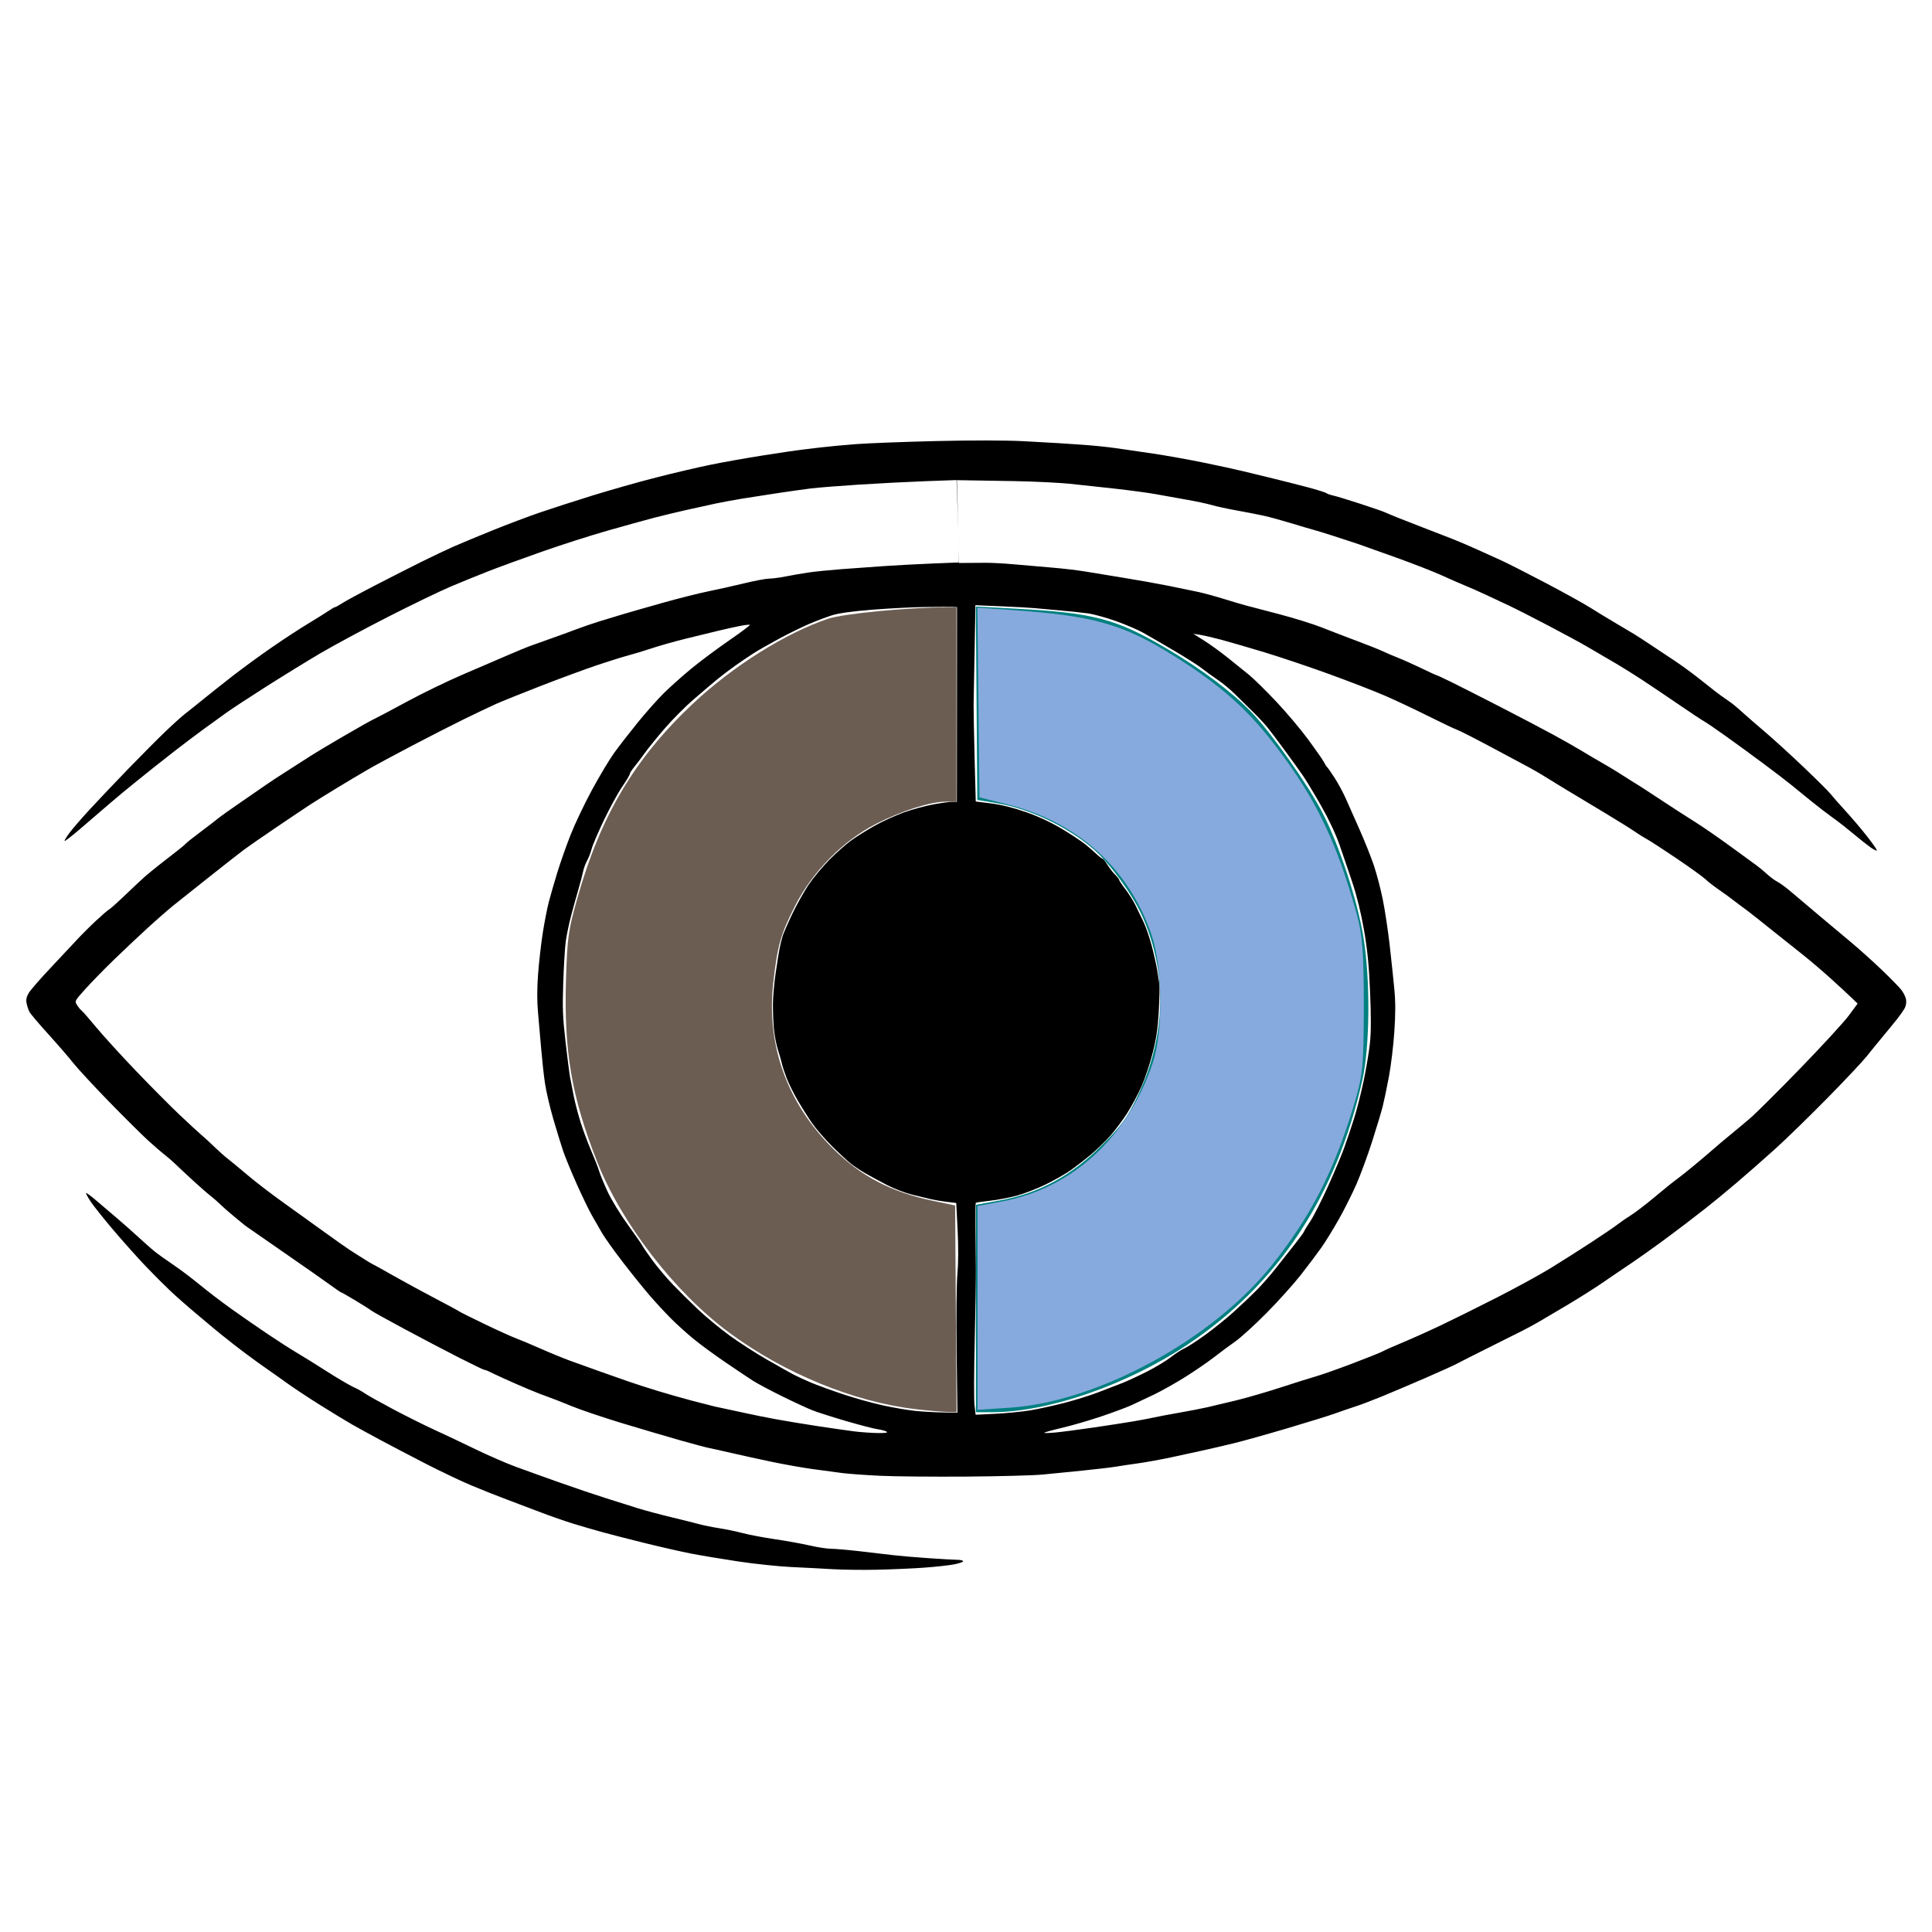
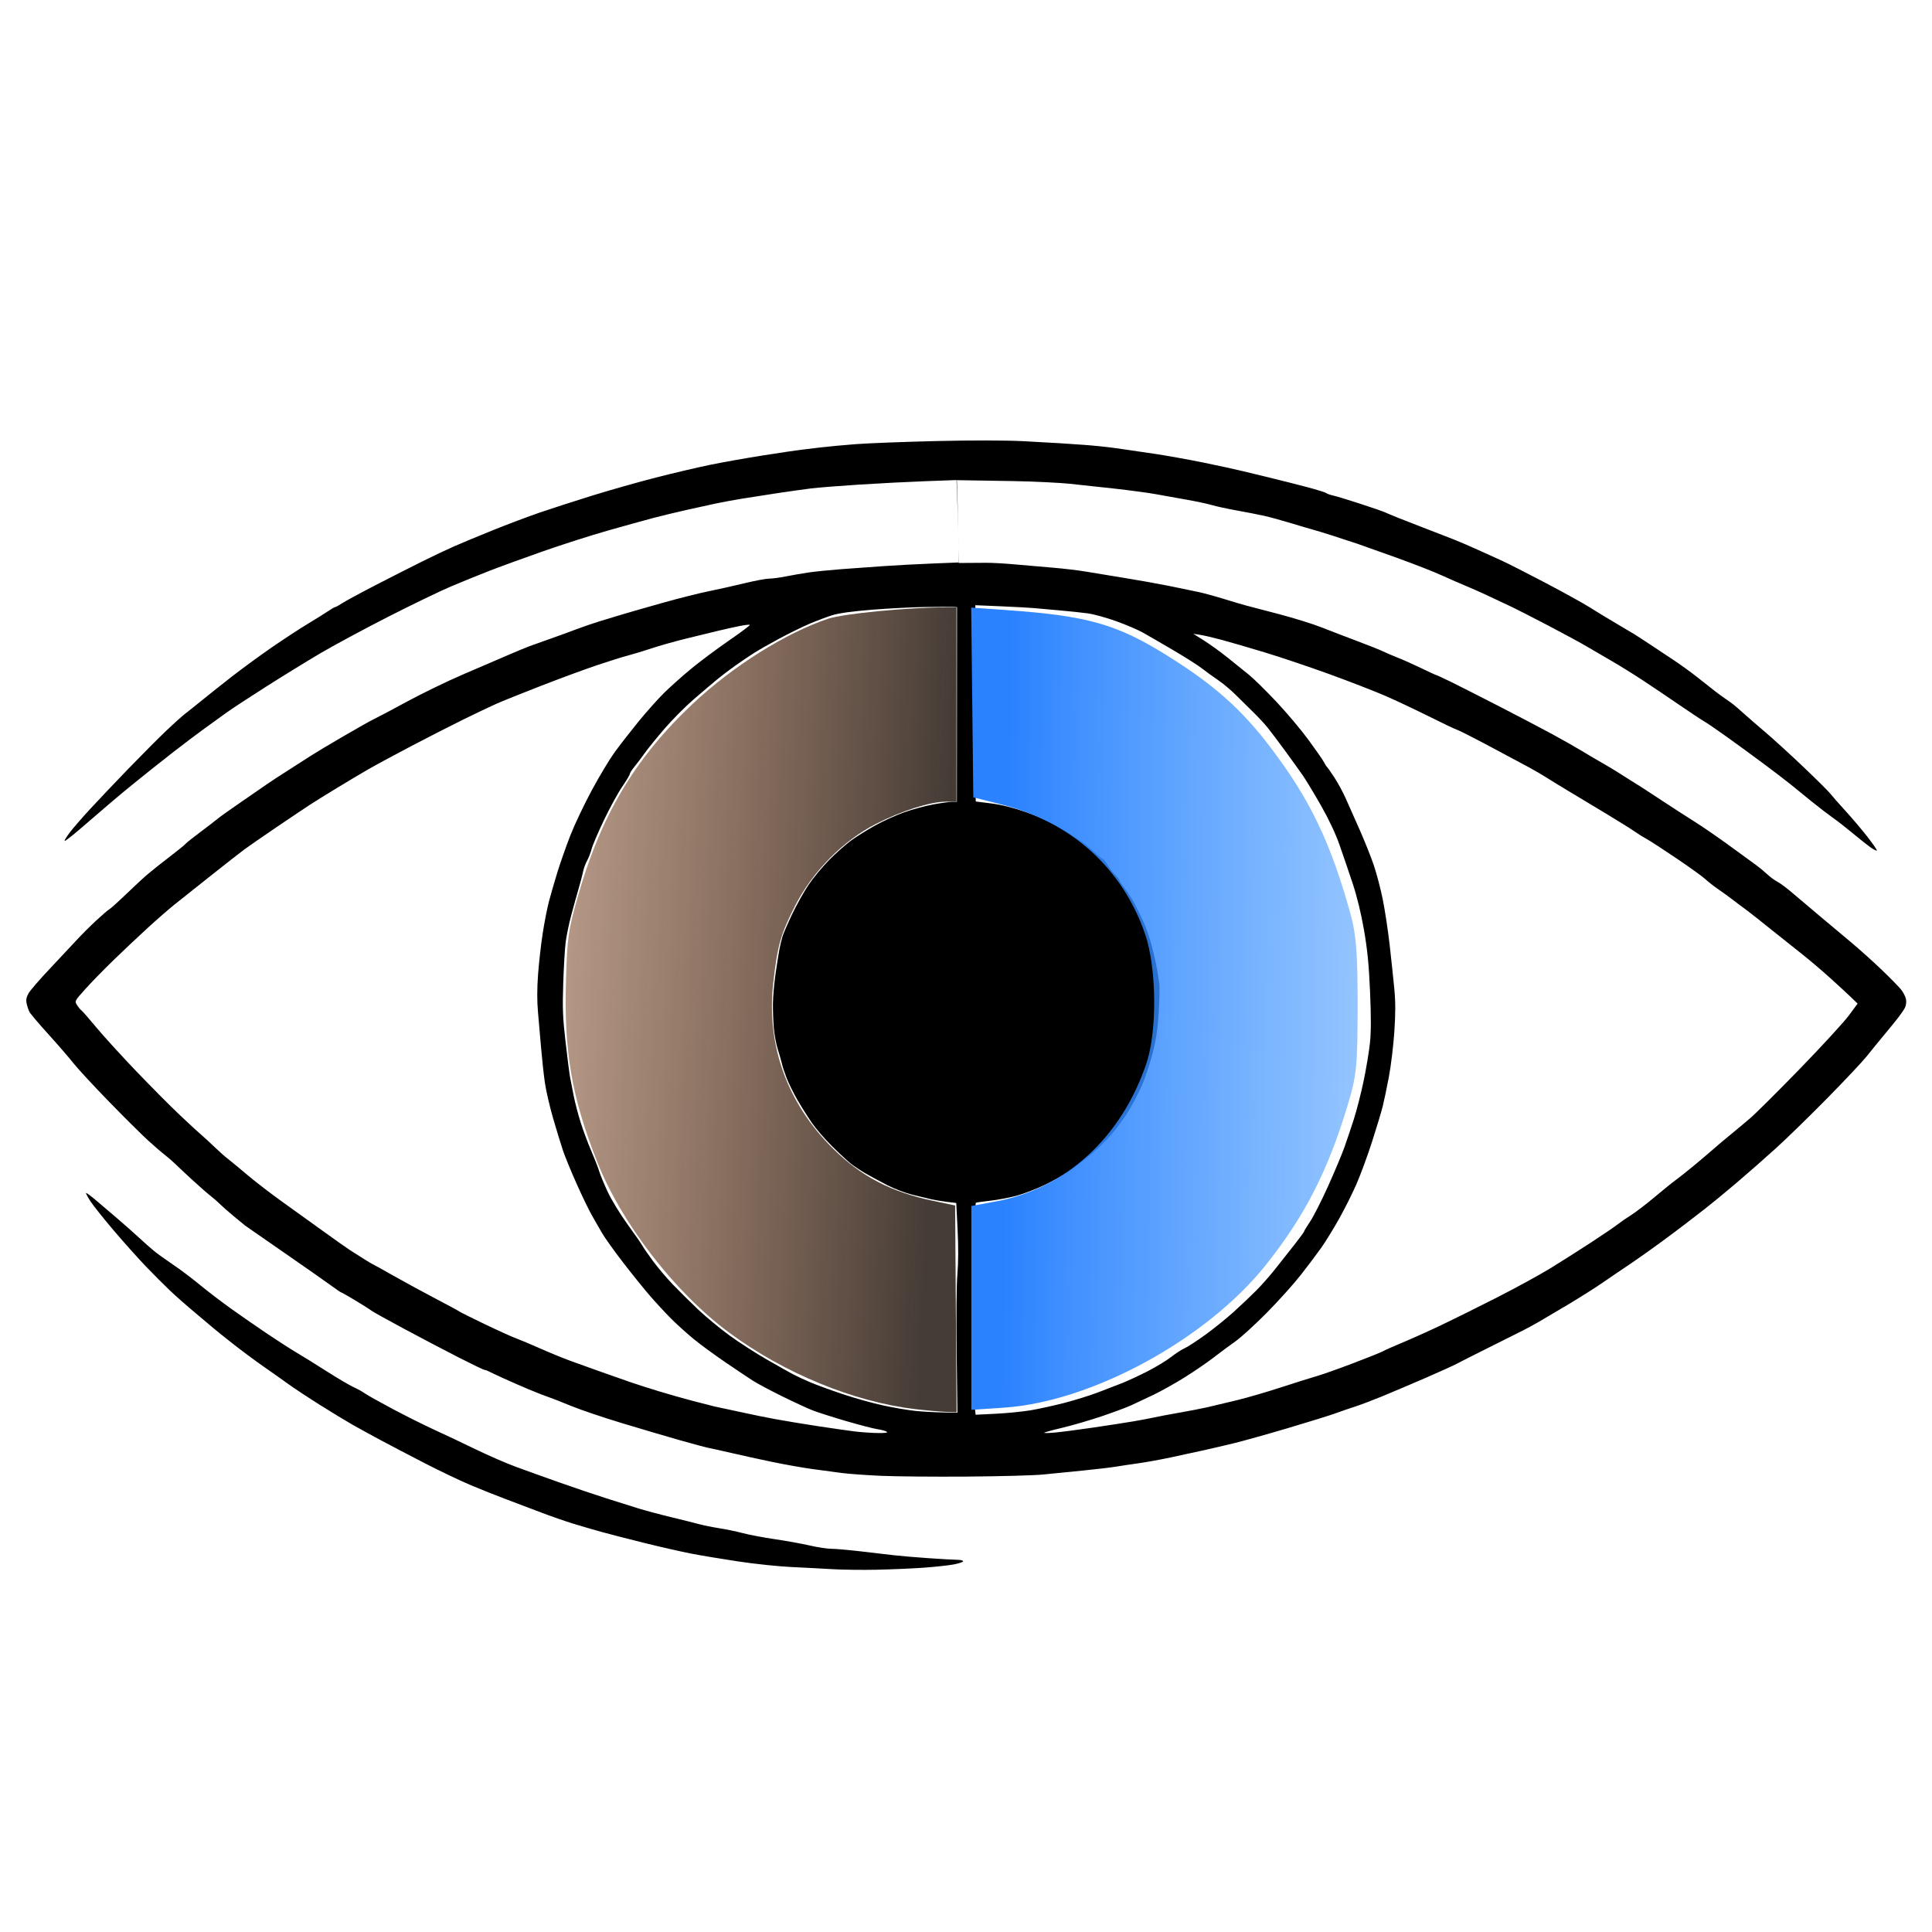
- <svg xmlns="http://www.w3.org/2000/svg" width="512" height="512" viewBox="0 0 512 512" version="1.1" id="svg1">
-   <defs id="defs1" />
+ <svg xmlns="http://www.w3.org/2000/svg" xmlns:xlink="http://www.w3.org/1999/xlink" width="512" height="512" viewBox="0 0 512 512" version="1.1" id="svg1">
+   <defs id="defs1">
+     <linearGradient id="linearGradient3">
+       <stop style="stop-color:#453c36;stop-opacity:1;" offset="0" id="stop3" />
+       <stop style="stop-color:#b44b0b;stop-opacity:0;" offset="1" id="stop4" />
+     </linearGradient>
+     <linearGradient id="linearGradient1">
+       <stop style="stop-color:#2b82ff;stop-opacity:1;" offset="0" id="stop1" />
+       <stop style="stop-color:#55aeff;stop-opacity:0;" offset="1" id="stop2" />
+     </linearGradient>
+     <linearGradient xlink:href="#linearGradient1" id="linearGradient2" x1="268.163" y1="273.376" x2="477.905" y2="275.627" gradientUnits="userSpaceOnUse" gradientTransform="translate(-1.638184)" />
+     <linearGradient xlink:href="#linearGradient3" id="linearGradient4" x1="248.296" y1="277.762" x2="26.482" y2="266.753" gradientUnits="userSpaceOnUse" />
+   </defs>
  <g id="layer1">
    <path style="fill:#000000;stroke-width:1.27" d="m 232.343,415.996 c -3.789,0.079 -9.042,0.014 -11.674,-0.144 -2.632,-0.158 -7.555,-0.416 -10.942,-0.573 -3.386,-0.157 -9.713,-0.822 -14.059,-1.476 -4.346,-0.654 -10,-1.597 -12.563,-2.096 -2.563,-0.499 -8.034,-1.742 -12.157,-2.763 -4.123,-1.021 -9.23,-2.333 -11.347,-2.916 -2.117,-0.583 -5.582,-1.591 -7.7,-2.241 -2.117,-0.65 -5.947,-1.984 -8.51,-2.964 -2.563,-0.981 -6.666,-2.533 -9.118,-3.45 -2.452,-0.917 -6.666,-2.592 -9.365,-3.724 -2.699,-1.131 -8.17,-3.734 -12.157,-5.785 -3.988,-2.051 -9.348,-4.854 -11.911,-6.23 -2.563,-1.376 -5.937,-3.226 -7.497,-4.112 -1.56,-0.886 -5.39,-3.214 -8.51,-5.174 -3.12,-1.96 -6.95,-4.488 -8.51,-5.618 -1.56,-1.13 -4.517,-3.222 -6.57,-4.649 -2.054,-1.427 -5.61,-4.066 -7.902,-5.865 -2.293,-1.799 -4.646,-3.686 -5.23,-4.194 -0.584,-0.508 -2.76,-2.339 -4.836,-4.069 -2.076,-1.73 -5.064,-4.361 -6.639,-5.847 -1.575,-1.486 -4.535,-4.45 -6.577,-6.588 -2.042,-2.138 -5.847,-6.395 -8.455,-9.461 -2.608,-3.066 -5.354,-6.508 -6.102,-7.649 -0.748,-1.141 -1.287,-2.15 -1.197,-2.244 0.09,-0.093 1.237,0.746 2.549,1.864 1.312,1.119 3.826,3.261 5.586,4.76 1.761,1.499 4.324,3.764 5.696,5.033 1.372,1.269 3.215,2.903 4.096,3.632 0.881,0.729 3.138,2.357 5.016,3.618 1.878,1.261 5.098,3.684 7.157,5.385 2.058,1.701 5.858,4.602 8.443,6.447 2.585,1.845 6.919,4.846 9.63,6.667 2.712,1.822 6.207,4.064 7.767,4.982 1.56,0.919 5.116,3.128 7.902,4.909 2.786,1.781 5.94,3.637 7.008,4.124 1.069,0.487 2.436,1.244 3.039,1.683 0.603,0.439 3.923,2.3 7.378,4.136 3.455,1.836 8.47,4.338 11.144,5.56 2.675,1.222 7.56,3.532 10.855,5.133 3.296,1.602 8.037,3.666 10.536,4.587 2.499,0.921 7.736,2.805 11.636,4.186 3.901,1.381 9.463,3.26 12.36,4.177 2.898,0.916 6.727,2.123 8.51,2.681 1.783,0.558 5.704,1.608 8.713,2.332 3.009,0.725 6.383,1.568 7.497,1.874 1.114,0.306 3.485,0.783 5.268,1.06 1.783,0.277 4.61,0.866 6.281,1.309 1.672,0.443 5.501,1.166 8.51,1.607 3.009,0.441 7.156,1.19 9.215,1.666 2.059,0.476 4.612,0.865 5.673,0.866 1.061,4.4e-4 4.482,0.298 7.603,0.66 3.12,0.363 7.132,0.831 8.915,1.041 1.783,0.21 5.977,0.567 9.321,0.794 3.343,0.227 6.763,0.419 7.598,0.426 0.836,0.008 1.52,0.182 1.52,0.388 0,0.206 -1.14,0.588 -2.533,0.848 -1.393,0.261 -4.995,0.649 -8.004,0.862 -3.009,0.214 -8.571,0.453 -12.36,0.532 z m 23.91,-24.684 c -8.693,0.063 -18.996,-0.031 -22.897,-0.209 -3.901,-0.178 -8.551,-0.516 -10.334,-0.751 -1.783,-0.235 -5.315,-0.711 -7.849,-1.058 -2.534,-0.347 -7.367,-1.208 -10.739,-1.913 -3.373,-0.705 -8.138,-1.751 -10.59,-2.324 -2.452,-0.573 -5.096,-1.161 -5.876,-1.306 -0.78,-0.145 -4.245,-1.068 -7.7,-2.05 -3.455,-0.982 -10.384,-3.025 -15.399,-4.54 -5.015,-1.515 -11.124,-3.583 -13.576,-4.597 -2.452,-1.014 -5.187,-2.085 -6.079,-2.38 -0.892,-0.295 -3.171,-1.186 -5.066,-1.98 -1.895,-0.794 -4.904,-2.109 -6.687,-2.924 -1.783,-0.815 -3.559,-1.65 -3.946,-1.856 -0.387,-0.206 -0.875,-0.375 -1.084,-0.375 -0.209,0 -3.266,-1.47 -6.793,-3.268 -3.527,-1.797 -10.06,-5.223 -14.518,-7.614 -4.458,-2.39 -8.379,-4.572 -8.713,-4.848 -0.334,-0.276 -2.221,-1.474 -4.192,-2.662 -1.971,-1.188 -3.68,-2.159 -3.798,-2.159 -0.118,0 -1.332,-0.824 -2.697,-1.83 -1.366,-1.007 -6.951,-4.918 -12.412,-8.692 -5.461,-3.774 -10.111,-7.003 -10.334,-7.176 -0.223,-0.173 -1.591,-1.298 -3.039,-2.5 -1.449,-1.202 -3.09,-2.646 -3.647,-3.21 -0.557,-0.564 -1.651,-1.519 -2.431,-2.123 -0.78,-0.604 -2.877,-2.435 -4.66,-4.069 -1.783,-1.634 -3.88,-3.595 -4.66,-4.358 -0.78,-0.763 -2.057,-1.873 -2.837,-2.467 -0.78,-0.594 -2.775,-2.314 -4.434,-3.822 -1.659,-1.508 -6.323,-6.139 -10.366,-10.291 -4.043,-4.152 -8.318,-8.776 -9.502,-10.275 -1.183,-1.499 -4.178,-4.958 -6.654,-7.686 -2.477,-2.728 -4.709,-5.37 -4.961,-5.872 -0.252,-0.501 -0.581,-1.503 -0.731,-2.227 -0.198,-0.957 -0.048,-1.699 0.554,-2.726 0.455,-0.776 2.972,-3.68 5.594,-6.454 2.622,-2.774 5.804,-6.171 7.071,-7.549 1.267,-1.378 3.623,-3.733 5.236,-5.232 1.613,-1.499 3.154,-2.82 3.424,-2.936 0.27,-0.115 2.291,-1.931 4.49,-4.036 2.199,-2.104 4.545,-4.294 5.214,-4.866 0.669,-0.572 2.219,-1.836 3.445,-2.809 1.226,-0.974 3.232,-2.537 4.458,-3.474 1.226,-0.937 2.411,-1.925 2.634,-2.195 0.223,-0.27 1.955,-1.649 3.85,-3.064 1.895,-1.415 3.992,-3.028 4.66,-3.585 0.669,-0.557 3.495,-2.571 6.281,-4.476 2.786,-1.905 5.795,-3.983 6.687,-4.616 0.892,-0.634 3.627,-2.422 6.079,-3.975 2.452,-1.552 5.096,-3.248 5.876,-3.769 0.78,-0.521 4.519,-2.754 8.308,-4.964 3.789,-2.209 7.436,-4.262 8.105,-4.561 0.669,-0.299 4.589,-2.374 8.713,-4.612 4.123,-2.237 10.871,-5.511 14.994,-7.275 4.123,-1.764 9.412,-4.038 11.752,-5.053 2.34,-1.015 4.985,-2.112 5.876,-2.437 0.892,-0.325 3.353,-1.203 5.471,-1.951 2.117,-0.748 5.218,-1.878 6.889,-2.512 1.672,-0.633 4.407,-1.573 6.079,-2.088 1.672,-0.515 4.498,-1.372 6.281,-1.906 1.783,-0.533 6.616,-1.917 10.739,-3.076 4.123,-1.158 9.503,-2.512 11.955,-3.007 2.452,-0.496 6.737,-1.453 9.523,-2.129 2.786,-0.675 5.73,-1.226 6.542,-1.225 0.812,8.9e-4 2.818,-0.265 4.458,-0.592 1.64,-0.327 4.349,-0.795 6.021,-1.04 1.672,-0.245 5.501,-0.634 8.51,-0.864 3.009,-0.23 8.206,-0.604 11.55,-0.832 3.343,-0.227 9.133,-0.535 12.867,-0.683 l 6.788,-0.269 v -3.873 c -0.046,-5.993 -0.309,-11.981 -0.537,-17.969 l -8.139,0.296 c -4.476,0.163 -12.425,0.572 -17.664,0.908 -5.239,0.336 -10.984,0.793 -12.767,1.014 -1.783,0.222 -5.704,0.773 -8.713,1.225 -3.009,0.452 -7.294,1.119 -9.523,1.482 -2.229,0.363 -5.42,0.953 -7.092,1.312 -1.672,0.359 -5.137,1.121 -7.7,1.694 -2.563,0.573 -6.484,1.52 -8.713,2.105 -2.229,0.585 -7.7,2.101 -12.157,3.368 -4.458,1.268 -12.299,3.78 -17.426,5.582 -5.126,1.803 -11.509,4.134 -14.184,5.181 -2.675,1.047 -7.143,2.866 -9.929,4.042 -2.786,1.176 -10.263,4.787 -16.615,8.024 -6.352,3.237 -14.467,7.607 -18.034,9.711 -3.566,2.104 -10.04,6.088 -14.386,8.853 -4.346,2.765 -8.997,5.812 -10.334,6.773 -1.337,0.96 -4.024,2.901 -5.971,4.314 -1.947,1.412 -5.503,4.093 -7.902,5.957 -2.4,1.864 -5.002,3.913 -5.782,4.553 -0.78,0.64 -2.877,2.324 -4.66,3.742 -1.783,1.419 -4.836,3.954 -6.785,5.634 -1.948,1.68 -5.38,4.631 -7.625,6.557 -2.245,1.926 -4.164,3.418 -4.264,3.315 -0.1,-0.103 0.505,-1.099 1.343,-2.213 0.839,-1.114 3.277,-3.927 5.418,-6.251 2.141,-2.324 6.725,-7.151 10.186,-10.726 3.461,-3.575 7.925,-8.058 9.921,-9.961 1.996,-1.903 4.307,-3.979 5.137,-4.613 0.829,-0.634 2.897,-2.286 4.594,-3.67 1.697,-1.384 5.197,-4.161 7.777,-6.171 2.58,-2.01 7.244,-5.421 10.364,-7.58 3.12,-2.159 7.497,-5.024 9.726,-6.368 2.229,-1.343 4.701,-2.887 5.493,-3.43 0.792,-0.543 1.571,-0.987 1.73,-0.987 0.16,0 1.012,-0.472 1.895,-1.049 0.883,-0.577 4.845,-2.721 8.806,-4.765 3.961,-2.044 9.495,-4.856 12.3,-6.25 2.804,-1.394 6.634,-3.208 8.51,-4.033 1.876,-0.824 6.512,-2.752 10.301,-4.283 3.789,-1.531 9.351,-3.629 12.36,-4.661 3.009,-1.032 9.3,-3.065 13.981,-4.518 4.681,-1.452 12.249,-3.598 16.818,-4.767 4.569,-1.17 11.043,-2.689 14.386,-3.377 3.343,-0.688 9.726,-1.822 14.184,-2.52 4.458,-0.699 8.926,-1.363 9.929,-1.477 1.003,-0.114 3.374,-0.396 5.268,-0.626 1.895,-0.231 6.089,-0.622 9.321,-0.869 3.232,-0.247 12.806,-0.613 21.276,-0.813 9.422,-0.222 18.388,-0.208 23.099,0.037 4.235,0.22 8.52,0.46 9.523,0.534 1.003,0.073 3.83,0.265 6.281,0.426 2.452,0.161 6.281,0.551 8.51,0.867 2.229,0.316 6.788,0.981 10.131,1.476 3.343,0.496 9.27,1.554 13.171,2.352 3.901,0.798 8.642,1.829 10.536,2.291 1.895,0.462 5.451,1.326 7.902,1.919 2.452,0.593 6.55,1.633 9.106,2.31 2.557,0.677 4.836,1.386 5.066,1.576 0.229,0.19 1.055,0.483 1.835,0.65 0.78,0.168 3.971,1.137 7.092,2.155 3.12,1.018 6.038,2.021 6.484,2.23 0.446,0.209 2.087,0.894 3.647,1.523 1.56,0.629 4.934,1.946 7.497,2.927 2.563,0.981 5.846,2.253 7.294,2.827 1.449,0.574 4.275,1.79 6.281,2.702 2.006,0.912 4.833,2.191 6.281,2.842 1.449,0.651 6.646,3.291 11.55,5.867 4.904,2.576 10.283,5.552 11.955,6.614 1.672,1.062 4.681,2.894 6.687,4.071 2.006,1.177 4.285,2.532 5.066,3.011 0.78,0.479 2.604,1.664 4.052,2.633 1.449,0.969 4.184,2.783 6.079,4.031 1.895,1.248 4.879,3.405 6.633,4.793 1.754,1.388 3.851,3.04 4.66,3.672 0.81,0.632 2.019,1.513 2.688,1.959 0.669,0.446 1.651,1.156 2.182,1.578 0.532,0.422 1.717,1.45 2.634,2.284 0.917,0.835 3.491,3.069 5.72,4.966 2.229,1.896 6.852,6.115 10.273,9.374 3.421,3.26 6.583,6.404 7.026,6.987 0.443,0.583 2.202,2.585 3.91,4.448 1.708,1.863 4.337,4.961 5.842,6.884 1.505,1.923 2.649,3.588 2.541,3.699 -0.108,0.111 -0.883,-0.283 -1.723,-0.877 -0.84,-0.594 -2.896,-2.225 -4.567,-3.625 -1.672,-1.4 -4.051,-3.257 -5.287,-4.127 -1.236,-0.87 -3.763,-2.805 -5.615,-4.3 -1.852,-1.495 -4.305,-3.49 -5.452,-4.434 -1.147,-0.943 -4.455,-3.478 -7.353,-5.633 -2.898,-2.155 -7.365,-5.417 -9.929,-7.249 -2.563,-1.832 -5.208,-3.638 -5.878,-4.013 -0.67,-0.375 -3.588,-2.307 -6.484,-4.294 -2.896,-1.986 -7.272,-4.933 -9.724,-6.548 -2.452,-1.615 -6.19,-3.935 -8.308,-5.155 -2.117,-1.22 -5.035,-2.923 -6.484,-3.785 -1.449,-0.862 -6.008,-3.337 -10.131,-5.501 -4.123,-2.164 -8.865,-4.576 -10.536,-5.359 -1.672,-0.783 -4.407,-2.066 -6.079,-2.852 -1.672,-0.786 -4.134,-1.874 -5.471,-2.419 -1.337,-0.545 -4.164,-1.781 -6.281,-2.748 -2.117,-0.967 -7.497,-3.07 -11.955,-4.674 -4.458,-1.604 -9.108,-3.26 -10.334,-3.68 -1.226,-0.42 -4.144,-1.375 -6.484,-2.123 -2.34,-0.748 -4.802,-1.501 -5.471,-1.673 -0.669,-0.172 -3.222,-0.925 -5.673,-1.672 -2.452,-0.748 -5.643,-1.624 -7.092,-1.948 -1.449,-0.324 -4.702,-0.96 -7.23,-1.414 -2.528,-0.454 -5.537,-1.105 -6.687,-1.447 -1.15,-0.342 -4.188,-0.989 -6.751,-1.438 -2.563,-0.449 -6.21,-1.102 -8.105,-1.451 -1.895,-0.349 -6.909,-1.024 -11.144,-1.498 -4.235,-0.475 -9.534,-1.046 -11.776,-1.27 -2.242,-0.224 -8.881,-0.602 -14.755,-0.698 l -15.046,-0.245 c 0.258,7.75 0.447,14.427 0.49,21.945 l 7.329,-0.046 c 1.604,-0.01 4.932,0.184 7.396,0.408 2.464,0.224 6.941,0.611 9.95,0.859 3.009,0.248 7.112,0.734 9.118,1.08 2.006,0.346 6.565,1.096 10.131,1.667 3.566,0.571 8.855,1.516 11.752,2.1 2.898,0.584 6.454,1.319 7.902,1.632 1.449,0.314 4.549,1.164 6.889,1.891 2.34,0.726 4.893,1.481 5.673,1.678 0.78,0.196 4.701,1.222 8.713,2.28 4.012,1.057 9.118,2.647 11.347,3.533 2.229,0.886 6.423,2.497 9.321,3.581 2.898,1.084 5.998,2.32 6.889,2.748 0.892,0.428 2.715,1.207 4.052,1.731 1.337,0.525 4.123,1.772 6.191,2.773 2.068,1 3.85,1.819 3.96,1.819 0.11,0 1.792,0.777 3.737,1.726 1.945,0.95 7.731,3.883 12.858,6.519 5.126,2.636 11.509,5.983 14.184,7.438 2.675,1.455 6.048,3.367 7.497,4.249 1.449,0.882 3.911,2.334 5.471,3.226 1.56,0.892 3.48,2.039 4.266,2.548 0.786,0.509 2.427,1.547 3.647,2.308 1.22,0.76 2.576,1.609 3.013,1.887 0.437,0.278 2.941,1.921 5.564,3.651 2.623,1.73 6.368,4.146 8.323,5.369 1.955,1.223 6.107,4.087 9.227,6.364 3.12,2.277 6.28,4.579 7.021,5.116 0.741,0.537 2.018,1.596 2.837,2.355 0.819,0.758 2.058,1.664 2.753,2.014 0.695,0.349 2.511,1.71 4.036,3.025 1.525,1.315 4.695,3.996 7.044,5.959 2.349,1.963 6.15,5.147 8.446,7.075 2.296,1.928 5.967,5.229 8.157,7.336 2.19,2.106 4.461,4.424 5.046,5.15 0.585,0.727 1.172,1.882 1.305,2.567 0.139,0.721 0.01,1.686 -0.306,2.289 -0.301,0.574 -1.185,1.854 -1.965,2.845 -0.78,0.992 -2.513,3.114 -3.85,4.716 -1.337,1.602 -3.274,3.979 -4.303,5.282 -1.029,1.303 -5.671,6.238 -10.316,10.966 -4.644,4.729 -10.873,10.796 -13.84,13.483 -2.968,2.687 -7.717,6.856 -10.555,9.264 -2.837,2.408 -6.527,5.437 -8.198,6.731 -1.672,1.293 -4.042,3.123 -5.268,4.066 -1.226,0.943 -4.037,3.045 -6.246,4.671 -2.209,1.627 -5.589,4.027 -7.51,5.334 -1.921,1.307 -3.782,2.565 -4.136,2.796 -0.354,0.231 -2.172,1.473 -4.04,2.76 -1.868,1.288 -5.95,3.867 -9.07,5.733 -3.12,1.865 -6.676,3.965 -7.902,4.666 -1.226,0.701 -3.05,1.69 -4.052,2.197 -1.003,0.508 -5.015,2.514 -8.915,4.459 -3.901,1.945 -7.744,3.89 -8.542,4.324 -0.797,0.433 -4.525,2.123 -8.284,3.755 -3.759,1.632 -8.942,3.833 -11.518,4.891 -2.576,1.058 -5.778,2.272 -7.115,2.698 -1.337,0.426 -3.708,1.24 -5.268,1.809 -1.56,0.569 -7.305,2.355 -12.765,3.968 -5.461,1.614 -11.843,3.399 -14.184,3.968 -2.34,0.569 -5.988,1.418 -8.105,1.886 -2.117,0.468 -6.038,1.318 -8.713,1.888 -2.675,0.57 -6.504,1.262 -8.51,1.539 -2.006,0.276 -4.67,0.676 -5.919,0.887 -1.25,0.211 -5.17,0.674 -8.713,1.027 -3.542,0.353 -8.356,0.832 -10.696,1.064 -2.34,0.232 -11.367,0.473 -20.06,0.537 z m -23.707,-11.545 c 2.071,0.033 2.846,-0.08 2.432,-0.353 -0.334,-0.22 -1.429,-0.518 -2.432,-0.662 -1.003,-0.143 -4.741,-1.113 -8.308,-2.154 -3.566,-1.041 -7.578,-2.322 -8.915,-2.846 -1.337,-0.524 -4.977,-2.208 -8.088,-3.742 -3.111,-1.534 -6.576,-3.38 -7.7,-4.102 -1.124,-0.722 -4.414,-2.924 -7.311,-4.895 -2.898,-1.97 -6.727,-4.784 -8.51,-6.254 -1.783,-1.469 -4.427,-3.861 -5.876,-5.314 -1.449,-1.453 -3.911,-4.11 -5.471,-5.903 -1.56,-1.794 -4.786,-5.786 -7.168,-8.871 -2.382,-3.085 -4.935,-6.657 -5.673,-7.937 -0.738,-1.28 -1.954,-3.399 -2.702,-4.709 -0.748,-1.31 -2.542,-5.024 -3.988,-8.254 -1.445,-3.229 -3.075,-7.193 -3.621,-8.807 -0.546,-1.615 -1.73,-5.475 -2.63,-8.578 -0.9,-3.103 -1.883,-7.35 -2.183,-9.437 -0.3,-2.087 -0.744,-6.154 -0.987,-9.037 -0.242,-2.883 -0.62,-7.224 -0.84,-9.646 -0.267,-2.943 -0.261,-6.273 0.017,-10.04 0.229,-3.1 0.783,-8 1.231,-10.889 0.448,-2.889 1.188,-6.675 1.645,-8.414 0.457,-1.739 1.468,-5.237 2.248,-7.774 0.78,-2.537 2.343,-6.973 3.474,-9.856 1.131,-2.883 3.688,-8.256 5.682,-11.939 1.994,-3.683 4.653,-8.118 5.908,-9.856 1.255,-1.738 4.054,-5.345 6.219,-8.016 2.166,-2.671 5.308,-6.204 6.983,-7.85 1.675,-1.647 4.92,-4.54 7.212,-6.43 2.291,-1.89 6.766,-5.229 9.944,-7.42 3.177,-2.191 5.691,-4.074 5.585,-4.184 -0.106,-0.11 -1.338,0.029 -2.738,0.307 -1.4,0.279 -4.004,0.859 -5.787,1.289 -1.783,0.43 -5.613,1.365 -8.51,2.078 -2.898,0.712 -6.909,1.844 -8.915,2.515 -2.006,0.671 -4.833,1.529 -6.281,1.909 -1.449,0.379 -5.187,1.548 -8.308,2.598 -3.12,1.05 -9.777,3.503 -14.792,5.452 -5.015,1.949 -10.395,4.114 -11.955,4.812 -1.56,0.697 -5.39,2.52 -8.51,4.05 -3.12,1.53 -9.321,4.695 -13.778,7.033 -4.458,2.338 -9.655,5.144 -11.55,6.235 -1.895,1.091 -5.633,3.317 -8.308,4.945 -2.675,1.628 -5.866,3.612 -7.092,4.408 -1.226,0.796 -5.238,3.487 -8.915,5.98 -3.678,2.493 -7.533,5.162 -8.568,5.93 -1.035,0.768 -5.047,3.908 -8.915,6.978 -3.869,3.07 -8.219,6.53 -9.668,7.69 -1.449,1.16 -4.625,3.933 -7.059,6.162 -2.434,2.229 -6.469,6.035 -8.967,8.457 -2.498,2.422 -5.851,5.857 -7.451,7.634 -2.905,3.227 -2.908,3.232 -2.226,4.309 0.375,0.593 0.887,1.215 1.138,1.383 0.25,0.168 2.022,2.192 3.936,4.499 1.915,2.307 6.656,7.509 10.535,11.561 3.88,4.052 9.06,9.267 11.512,11.589 2.452,2.322 5.096,4.76 5.876,5.417 0.78,0.658 2.33,2.082 3.445,3.166 1.115,1.084 2.716,2.503 3.559,3.153 0.843,0.65 3.213,2.609 5.268,4.353 2.055,1.744 6.289,4.991 9.409,7.216 3.12,2.225 8.044,5.763 10.942,7.862 2.898,2.099 5.907,4.222 6.687,4.717 0.78,0.495 2.398,1.522 3.595,2.283 1.197,0.761 2.232,1.383 2.299,1.383 0.067,0 2.558,1.381 5.535,3.069 2.977,1.688 8.052,4.449 11.277,6.135 3.225,1.686 6.047,3.212 6.27,3.39 0.223,0.178 3.232,1.681 6.687,3.341 3.455,1.659 7.193,3.353 8.308,3.763 1.114,0.411 4.028,1.635 6.475,2.72 2.447,1.085 6.003,2.544 7.902,3.241 1.899,0.697 5.55,2.01 8.114,2.916 2.563,0.906 6.028,2.123 7.7,2.704 1.672,0.581 5.137,1.693 7.7,2.47 2.563,0.778 6.575,1.918 8.915,2.534 2.34,0.616 4.985,1.291 5.876,1.502 0.892,0.21 2.533,0.562 3.647,0.781 1.114,0.219 3.303,0.69 4.863,1.045 1.56,0.356 4.934,1.035 7.497,1.509 2.563,0.474 7.669,1.319 11.347,1.877 3.678,0.558 8.054,1.185 9.726,1.393 1.672,0.208 4.407,0.399 6.079,0.426 z m 47.11,-0.135 c 1.616,-0.148 6.129,-0.736 10.03,-1.308 3.901,-0.571 8.733,-1.319 10.739,-1.661 2.006,-0.342 4.468,-0.809 5.471,-1.036 1.003,-0.228 3.949,-0.785 6.546,-1.238 2.597,-0.453 5.971,-1.106 7.497,-1.45 1.526,-0.344 5.054,-1.184 7.84,-1.866 2.786,-0.682 8.075,-2.224 11.752,-3.426 3.678,-1.202 7.872,-2.521 9.321,-2.93 1.449,-0.409 5.825,-1.957 9.726,-3.439 3.901,-1.482 7.457,-2.913 7.902,-3.179 0.446,-0.266 2.816,-1.318 5.268,-2.338 2.452,-1.02 7.102,-3.114 10.334,-4.653 3.232,-1.539 9.895,-4.847 14.807,-7.352 4.912,-2.505 11.203,-5.949 13.981,-7.653 2.778,-1.704 7.604,-4.765 10.724,-6.802 3.12,-2.036 6.312,-4.206 7.092,-4.821 0.78,-0.615 2.39,-1.726 3.577,-2.469 1.187,-0.743 4.014,-2.909 6.281,-4.814 2.268,-1.905 4.761,-3.919 5.541,-4.475 0.78,-0.556 2.877,-2.216 4.66,-3.689 1.783,-1.472 4.13,-3.462 5.215,-4.421 1.085,-0.959 3.134,-2.688 4.552,-3.841 1.418,-1.153 3.813,-3.156 5.321,-4.45 1.508,-1.294 7.484,-7.24 13.279,-13.212 5.795,-5.972 11.58,-12.274 12.856,-14.003 l 2.32,-3.144 -1.74,-1.678 c -0.957,-0.923 -3.46,-3.231 -5.562,-5.13 -2.102,-1.899 -5.372,-4.679 -7.266,-6.18 -1.895,-1.5 -4.859,-3.859 -6.587,-5.243 -1.728,-1.383 -4.282,-3.419 -5.673,-4.524 -1.392,-1.105 -2.987,-2.329 -3.544,-2.721 -0.557,-0.392 -1.743,-1.282 -2.634,-1.978 -0.892,-0.697 -2.624,-1.954 -3.85,-2.793 -1.226,-0.84 -2.776,-2.051 -3.445,-2.69 -0.669,-0.64 -4.134,-3.136 -7.7,-5.547 -3.566,-2.411 -7.122,-4.72 -7.902,-5.132 -0.78,-0.412 -2.156,-1.271 -3.058,-1.909 -0.902,-0.638 -4.367,-2.803 -7.7,-4.811 -3.333,-2.008 -7.793,-4.689 -9.91,-5.959 -2.117,-1.269 -4.762,-2.889 -5.876,-3.6 -1.114,-0.71 -3.165,-1.909 -4.556,-2.663 -1.391,-0.754 -6.042,-3.242 -10.334,-5.528 -4.292,-2.286 -8.26,-4.302 -8.817,-4.479 -0.557,-0.177 -3.931,-1.78 -7.497,-3.562 -3.566,-1.782 -8.764,-4.231 -11.55,-5.441 -2.786,-1.21 -9.407,-3.78 -14.714,-5.709 -5.306,-1.93 -13.057,-4.54 -17.223,-5.8 -4.166,-1.26 -9.307,-2.757 -11.425,-3.326 -2.117,-0.569 -4.67,-1.163 -5.673,-1.319 l -1.824,-0.284 2.837,1.784 c 1.56,0.981 4.387,3.025 6.281,4.541 1.895,1.516 4.448,3.574 5.673,4.573 1.226,0.999 4.45,4.168 7.164,7.042 2.714,2.874 6.561,7.438 8.549,10.142 1.988,2.704 3.852,5.388 4.143,5.965 0.291,0.577 0.652,1.143 0.802,1.258 0.151,0.115 1.027,1.367 1.949,2.782 0.921,1.415 2.255,3.868 2.964,5.452 0.709,1.584 2.375,5.333 3.703,8.332 1.328,2.999 3.024,7.245 3.769,9.436 0.745,2.191 1.821,6.293 2.39,9.116 0.569,2.822 1.385,8.201 1.812,11.953 0.427,3.752 0.983,8.992 1.236,11.644 0.341,3.572 0.343,6.554 0.009,11.495 -0.248,3.67 -0.896,9.028 -1.44,11.907 -0.544,2.879 -1.277,6.388 -1.629,7.797 -0.352,1.409 -1.616,5.605 -2.809,9.324 -1.192,3.719 -3.066,8.815 -4.164,11.324 -1.098,2.509 -3.183,6.668 -4.633,9.242 -1.45,2.574 -3.526,5.948 -4.614,7.498 -1.087,1.55 -3.547,4.823 -5.467,7.273 -1.919,2.45 -6.023,7.011 -9.118,10.136 -3.096,3.125 -6.814,6.51 -8.262,7.524 -1.449,1.013 -4.002,2.906 -5.673,4.205 -1.672,1.299 -5.137,3.675 -7.7,5.279 -2.563,1.604 -6.302,3.699 -8.308,4.656 -2.006,0.957 -4.652,2.203 -5.881,2.768 -1.228,0.566 -4.784,1.89 -7.902,2.942 -3.118,1.052 -7.812,2.419 -10.431,3.038 -2.619,0.618 -4.762,1.213 -4.762,1.32 0,0.108 1.322,0.075 2.938,-0.073 z m -15.768,-4.974 c 2.933,-0.144 7.065,-0.552 9.183,-0.906 2.117,-0.354 6.129,-1.231 8.915,-1.95 2.786,-0.719 6.798,-1.965 8.915,-2.769 2.117,-0.804 5.035,-1.93 6.484,-2.501 1.449,-0.571 4.459,-1.969 6.69,-3.106 2.231,-1.137 5.047,-2.844 6.259,-3.793 1.212,-0.949 2.831,-1.997 3.597,-2.329 0.766,-0.331 3.238,-1.939 5.493,-3.572 2.255,-1.633 5.65,-4.373 7.544,-6.089 1.895,-1.716 4.6,-4.283 6.011,-5.704 1.412,-1.421 3.681,-4 5.042,-5.73 1.361,-1.73 3.626,-4.601 5.032,-6.379 1.406,-1.779 2.556,-3.353 2.556,-3.498 0,-0.145 0.721,-1.332 1.603,-2.638 0.882,-1.305 3.007,-5.487 4.722,-9.293 1.716,-3.806 3.659,-8.43 4.318,-10.275 0.659,-1.845 1.803,-5.243 2.541,-7.549 0.738,-2.307 1.897,-6.836 2.575,-10.066 0.678,-3.229 1.432,-7.759 1.676,-10.066 0.314,-2.965 0.324,-6.96 0.036,-13.63 -0.31,-7.178 -0.695,-11.093 -1.607,-16.357 -0.765,-4.414 -1.857,-8.895 -3.014,-12.372 -0.998,-2.999 -2.559,-7.577 -3.468,-10.174 -1.044,-2.982 -2.866,-6.845 -4.944,-10.485 -1.81,-3.17 -3.959,-6.728 -4.776,-7.907 -0.817,-1.179 -2.92,-4.104 -4.673,-6.501 -1.753,-2.396 -3.85,-5.18 -4.66,-6.186 -0.81,-1.006 -2.567,-2.893 -3.904,-4.194 -1.337,-1.301 -3.434,-3.369 -4.66,-4.595 -1.226,-1.227 -3.323,-2.971 -4.66,-3.877 -1.337,-0.905 -3.252,-2.29 -4.255,-3.078 -1.003,-0.788 -4.377,-2.93 -7.497,-4.762 -3.12,-1.831 -6.752,-3.936 -8.071,-4.676 -1.319,-0.741 -4.51,-2.105 -7.092,-3.032 -2.582,-0.927 -5.971,-1.859 -7.531,-2.072 -1.56,-0.213 -4.934,-0.568 -7.497,-0.79 -2.563,-0.222 -5.572,-0.491 -6.687,-0.599 -1.114,-0.108 -5.081,-0.325 -8.814,-0.483 l -6.788,-0.287 -0.058,4.345 c -0.032,2.39 -0.13,7.648 -0.218,11.685 -0.088,4.037 -0.173,8.661 -0.189,10.275 -0.016,1.615 0.106,8.06 0.27,14.324 l 0.3,11.388 4.101,0.514 c 2.669,0.335 5.875,1.134 9.184,2.29 3.292,1.15 6.648,2.713 9.523,4.435 2.442,1.462 5.26,3.328 6.262,4.146 1.002,0.818 2.37,2.006 3.039,2.639 0.67,0.633 1.352,1.152 1.516,1.153 0.164,8.9e-4 0.732,0.712 1.262,1.58 0.529,0.868 1.44,2.048 2.024,2.621 0.584,0.574 1.065,1.19 1.069,1.37 0.004,0.18 0.756,1.307 1.671,2.505 0.915,1.198 2.128,3.127 2.695,4.286 0.567,1.16 1.526,3.146 2.131,4.415 0.605,1.269 1.575,4.1 2.156,6.291 0.58,2.191 1.236,5.117 1.456,6.501 0.221,1.384 0.478,3.052 0.571,3.706 0.093,0.654 0.022,3.863 -0.158,7.13 -0.247,4.477 -0.64,7.18 -1.596,10.973 -0.698,2.768 -2.012,6.731 -2.92,8.807 -0.908,2.076 -2.613,5.284 -3.789,7.13 -1.176,1.845 -3.175,4.538 -4.443,5.983 -1.268,1.446 -3.609,3.724 -5.203,5.064 -1.594,1.34 -4.062,3.248 -5.484,4.24 -1.423,0.993 -4.432,2.694 -6.687,3.782 -2.255,1.087 -5.65,2.398 -7.545,2.913 -1.895,0.515 -5.073,1.113 -7.062,1.329 -1.99,0.216 -3.686,0.464 -3.769,0.55 -0.083,0.086 -0.12,3.057 -0.081,6.601 0.039,3.544 0.089,8.426 0.111,10.848 0.022,2.422 -0.117,11.016 -0.31,19.097 -0.193,8.081 -0.217,15.8 -0.054,17.154 l 0.297,2.46 z m -13.963,-0.34 3.804,0.057 -0.209,-16.042 c -0.122,-9.384 -0.039,-17.976 0.201,-20.703 0.261,-2.962 0.28,-7.241 0.053,-11.743 l -0.357,-7.083 -2.431,-0.292 c -1.337,-0.161 -3.252,-0.479 -4.255,-0.708 -1.003,-0.228 -3.283,-0.779 -5.066,-1.224 -1.783,-0.445 -4.701,-1.56 -6.484,-2.479 -1.783,-0.919 -4.336,-2.297 -5.673,-3.062 -1.337,-0.766 -3.161,-1.973 -4.052,-2.682 -0.892,-0.71 -3.14,-2.798 -4.997,-4.642 -1.857,-1.843 -4.225,-4.581 -5.263,-6.084 -1.038,-1.503 -2.753,-4.221 -3.812,-6.04 -1.058,-1.819 -2.369,-4.461 -2.912,-5.872 -0.544,-1.41 -1.11,-3.13 -1.259,-3.822 -0.149,-0.692 -0.627,-2.371 -1.064,-3.732 -0.436,-1.36 -0.919,-3.908 -1.073,-5.662 -0.154,-1.754 -0.263,-4.698 -0.242,-6.544 0.021,-1.845 0.338,-5.431 0.704,-7.969 0.366,-2.537 0.83,-5.463 1.031,-6.501 0.201,-1.038 0.563,-2.534 0.804,-3.325 0.241,-0.791 1.385,-3.433 2.541,-5.872 1.156,-2.438 3.117,-5.943 4.357,-7.789 1.24,-1.845 3.717,-4.834 5.504,-6.641 1.787,-1.807 4.387,-4.111 5.778,-5.121 1.391,-1.009 4.252,-2.796 6.357,-3.971 2.105,-1.175 5.633,-2.771 7.84,-3.548 2.207,-0.777 5.683,-1.71 7.726,-2.075 2.043,-0.365 4.253,-0.663 4.911,-0.663 h 1.197 l 0.018,-25.793 0.018,-25.793 -1.114,-0.056 c -0.613,-0.03 -3.849,-0.021 -7.192,0.02 -3.343,0.042 -9.705,0.364 -14.137,0.716 -5.44,0.432 -8.929,0.918 -10.739,1.495 -1.475,0.47 -4.189,1.5 -6.032,2.289 -1.843,0.788 -5.399,2.534 -7.902,3.879 -2.503,1.345 -5.555,3.088 -6.781,3.872 -1.226,0.784 -3.414,2.263 -4.863,3.287 -1.449,1.024 -3.637,2.688 -4.863,3.698 -1.226,1.011 -4.013,3.379 -6.193,5.263 -2.18,1.884 -5.609,5.332 -7.62,7.661 -2.011,2.329 -4.387,5.255 -5.28,6.501 -0.894,1.246 -2.161,2.921 -2.815,3.722 -0.655,0.801 -1.192,1.65 -1.194,1.887 -0.003,0.237 -0.908,1.752 -2.012,3.367 -1.105,1.615 -3.273,5.578 -4.818,8.807 -1.545,3.229 -3.018,6.677 -3.273,7.66 -0.255,0.984 -0.803,2.399 -1.218,3.146 -0.415,0.746 -0.882,2.017 -1.038,2.825 -0.156,0.807 -0.702,2.883 -1.212,4.613 -0.51,1.73 -1.399,4.938 -1.975,7.13 -0.576,2.191 -1.221,5.305 -1.434,6.92 -0.213,1.615 -0.506,6.522 -0.65,10.904 -0.221,6.703 -0.126,9.167 0.6,15.518 0.475,4.152 1.018,8.398 1.209,9.437 0.19,1.038 0.629,3.303 0.975,5.033 0.346,1.73 1.162,4.844 1.814,6.92 0.651,2.076 1.917,5.473 2.811,7.549 0.895,2.076 1.852,4.53 2.126,5.452 0.274,0.923 1.288,3.376 2.253,5.452 0.965,2.076 3.329,5.945 5.254,8.598 1.925,2.653 3.695,5.201 3.934,5.662 0.239,0.461 1.474,2.254 2.744,3.984 1.27,1.73 3.665,4.561 5.321,6.291 1.656,1.73 4.711,4.75 6.787,6.71 2.076,1.961 5.807,5.04 8.292,6.843 2.484,1.803 6.887,4.642 9.785,6.309 2.898,1.667 6.077,3.456 7.065,3.976 0.988,0.52 3.085,1.488 4.66,2.152 1.575,0.664 5.417,2.062 8.537,3.107 3.12,1.045 7.953,2.39 10.739,2.989 2.786,0.599 6.616,1.243 8.51,1.43 1.895,0.187 5.156,0.366 7.248,0.398 z" id="path1" />
-     <path style="fill:#008080;stroke-width:0.735" d="m 258.631,346.768 v -27.486 l 6.435,-1.173 c 10.15,-1.85 18.741,-6.475 26.714,-14.381 5.437,-5.391 6.883,-7.371 9.729,-13.319 7.535,-15.748 7.948,-32.629 1.167,-47.704 -2.547,-5.662 -8.467,-13.804 -12.771,-17.566 -6.841,-5.98 -16.955,-10.806 -25.748,-12.287 l -5.159,-0.869 -0.194,-25.619 -0.194,-25.619 9.472,0.5 c 21.916,1.157 27.477,2.609 41.4,10.809 9.067,5.34 17.403,11.642 22.428,16.954 5.295,5.598 14.706,18.969 18.512,26.299 4.45,8.573 9.253,23.109 10.879,32.927 1.872,11.303 1.754,29.011 -0.253,37.953 -6.927,30.864 -22.41,54.252 -46.51,70.253 -15.986,10.614 -36.838,17.814 -51.591,17.814 h -4.317 z" id="path2" />
-     <path style="fill:#6c5d53;stroke-width:0.735" d="m 242.66,373.445 c -16.381,-1.907 -34.841,-9.491 -49.487,-20.332 -14.413,-10.668 -28.565,-29.036 -34.994,-45.421 -6.717,-17.118 -8.765,-29.174 -8.183,-48.174 0.339,-11.056 0.605,-12.963 2.995,-21.443 6.169,-21.886 15.19,-37.078 30.647,-51.611 10.514,-9.885 24.519,-18.686 35.759,-22.473 4.007,-1.35 21.155,-3.027 30.948,-3.027 h 3.138 v 25.742 25.742 h -2.76 c -4.186,0 -11.861,2.443 -18.69,5.95 -8.696,4.465 -16.716,12.605 -21.313,21.63 -3.843,7.544 -4.696,10.559 -5.804,20.49 -1.849,16.578 3.75,31.997 15.977,44.003 7.453,7.318 15.245,11.362 26.445,13.725 l 5.777,1.219 0.193,27.395 0.193,27.395 -2.767,-0.096 c -1.522,-0.052 -5.155,-0.373 -8.073,-0.713 z" id="path3" />
-     <path style="fill:#87aade;stroke-width:1.04" d="m 259.056,346.609 v -27.006 l 6.501,-1.209 c 18.561,-3.452 33.29,-16.965 39.894,-36.603 2.897,-8.614 2.714,-25.419 -0.373,-34.324 -6.041,-17.424 -19.478,-29.56 -37.911,-34.24 l -7.591,-1.927 -0.279,-25.138 -0.279,-25.138 9.12,0.639 c 21.783,1.526 29.464,3.71 43.123,12.262 12.179,7.625 19.478,14.129 27.048,24.103 10.523,13.863 15.921,25.097 21.254,44.238 1.486,5.332 1.879,10.499 1.859,24.443 -0.023,16.31 -0.248,18.409 -2.895,27.043 -5.209,16.987 -11.218,28.629 -21.375,41.411 -15.684,19.737 -46.152,36.342 -69.516,37.885 l -8.581,0.567 z" id="path4" />
+     <path style="fill:url(#linearGradient4);stroke-width:0.735;fill-opacity:1" d="m 242.66,373.445 c -16.381,-1.907 -34.841,-9.491 -49.487,-20.332 -14.413,-10.668 -28.565,-29.036 -34.994,-45.421 -6.717,-17.118 -8.765,-29.174 -8.183,-48.174 0.339,-11.056 0.605,-12.963 2.995,-21.443 6.169,-21.886 15.19,-37.078 30.647,-51.611 10.514,-9.885 24.519,-18.686 35.759,-22.473 4.007,-1.35 21.155,-3.027 30.948,-3.027 h 3.138 v 25.742 25.742 h -2.76 c -4.186,0 -11.861,2.443 -18.69,5.95 -8.696,4.465 -16.716,12.605 -21.313,21.63 -3.843,7.544 -4.696,10.559 -5.804,20.49 -1.849,16.578 3.75,31.997 15.977,44.003 7.453,7.318 15.245,11.362 26.445,13.725 l 5.777,1.219 0.193,27.395 0.193,27.395 -2.767,-0.096 c -1.522,-0.052 -5.155,-0.373 -8.073,-0.713 z" id="path3" />
+     <path style="fill:url(#linearGradient2);fill-opacity:1;stroke-width:1.04" d="m 257.417,346.609 v -27.006 l 6.501,-1.209 c 18.561,-3.452 33.29,-16.965 39.894,-36.603 2.897,-8.614 2.714,-25.419 -0.373,-34.324 -6.041,-17.424 -19.478,-29.56 -37.911,-34.24 l -7.591,-1.927 -0.279,-25.138 -0.279,-25.138 9.12,0.639 c 21.783,1.526 29.464,3.71 43.123,12.262 12.179,7.625 19.478,14.129 27.048,24.103 10.523,13.863 15.921,25.097 21.254,44.238 1.486,5.332 1.879,10.499 1.859,24.443 -0.023,16.31 -0.248,18.409 -2.895,27.043 -5.209,16.987 -11.218,28.629 -21.375,41.411 -15.684,19.737 -46.152,36.342 -69.516,37.885 l -8.581,0.567 z" id="path4" />
  </g>
</svg>
